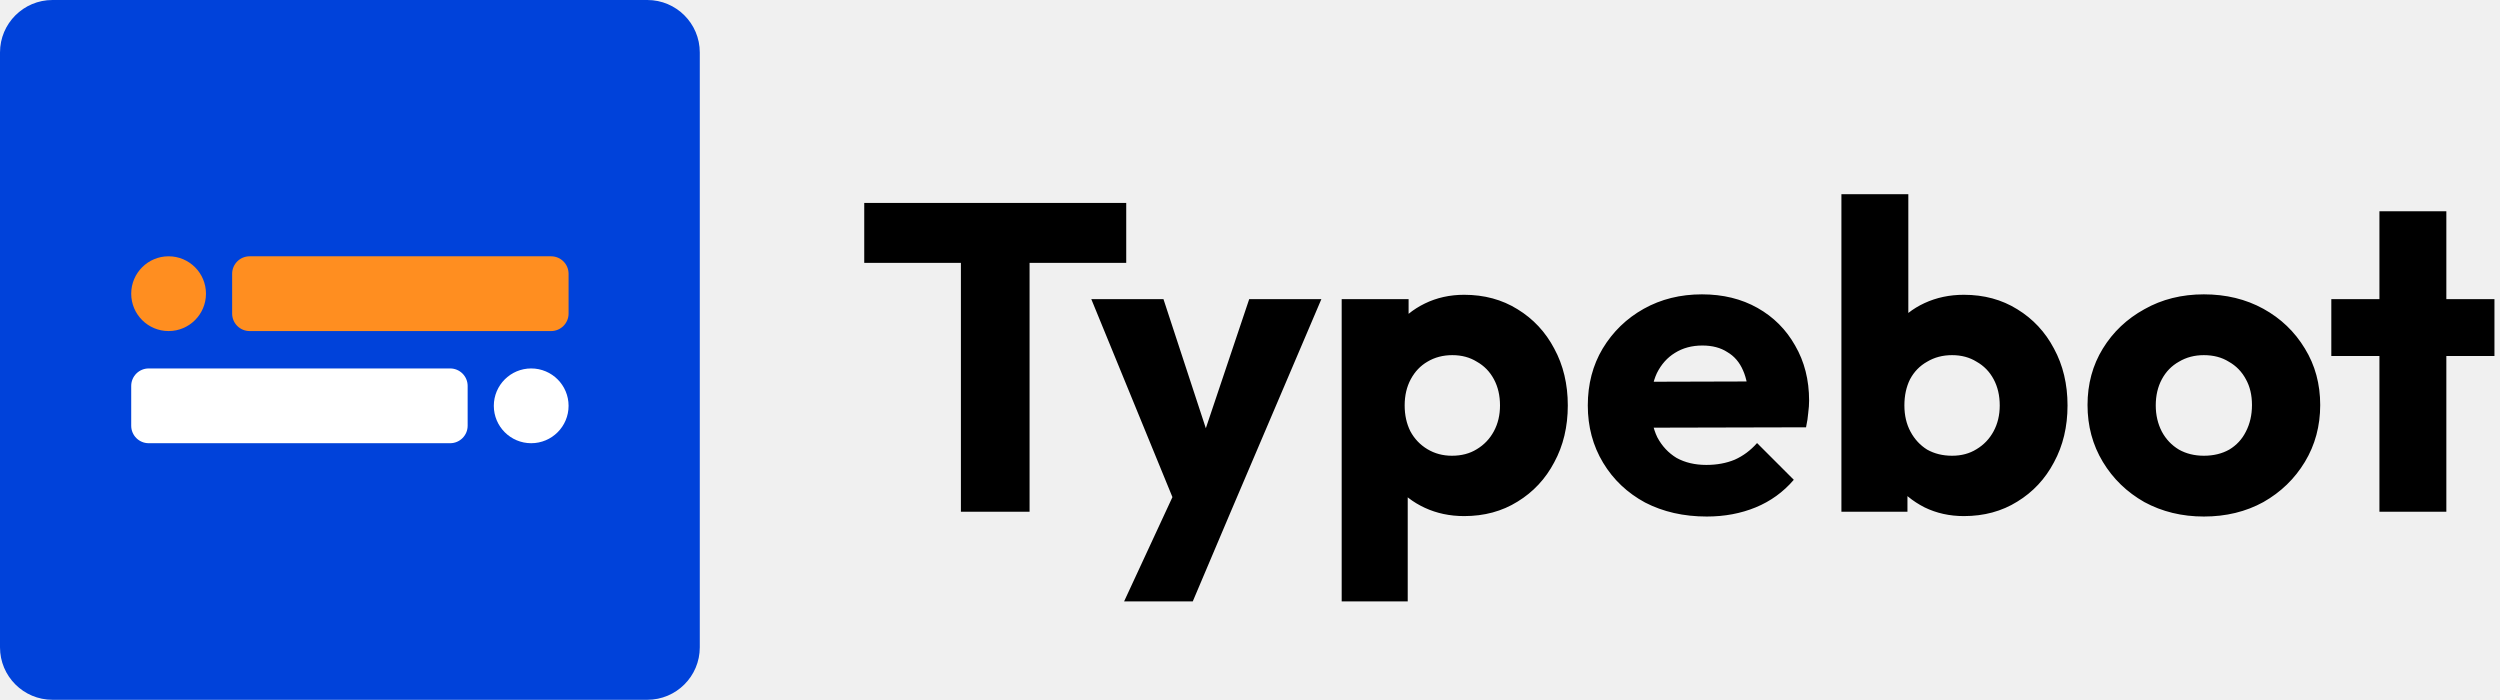
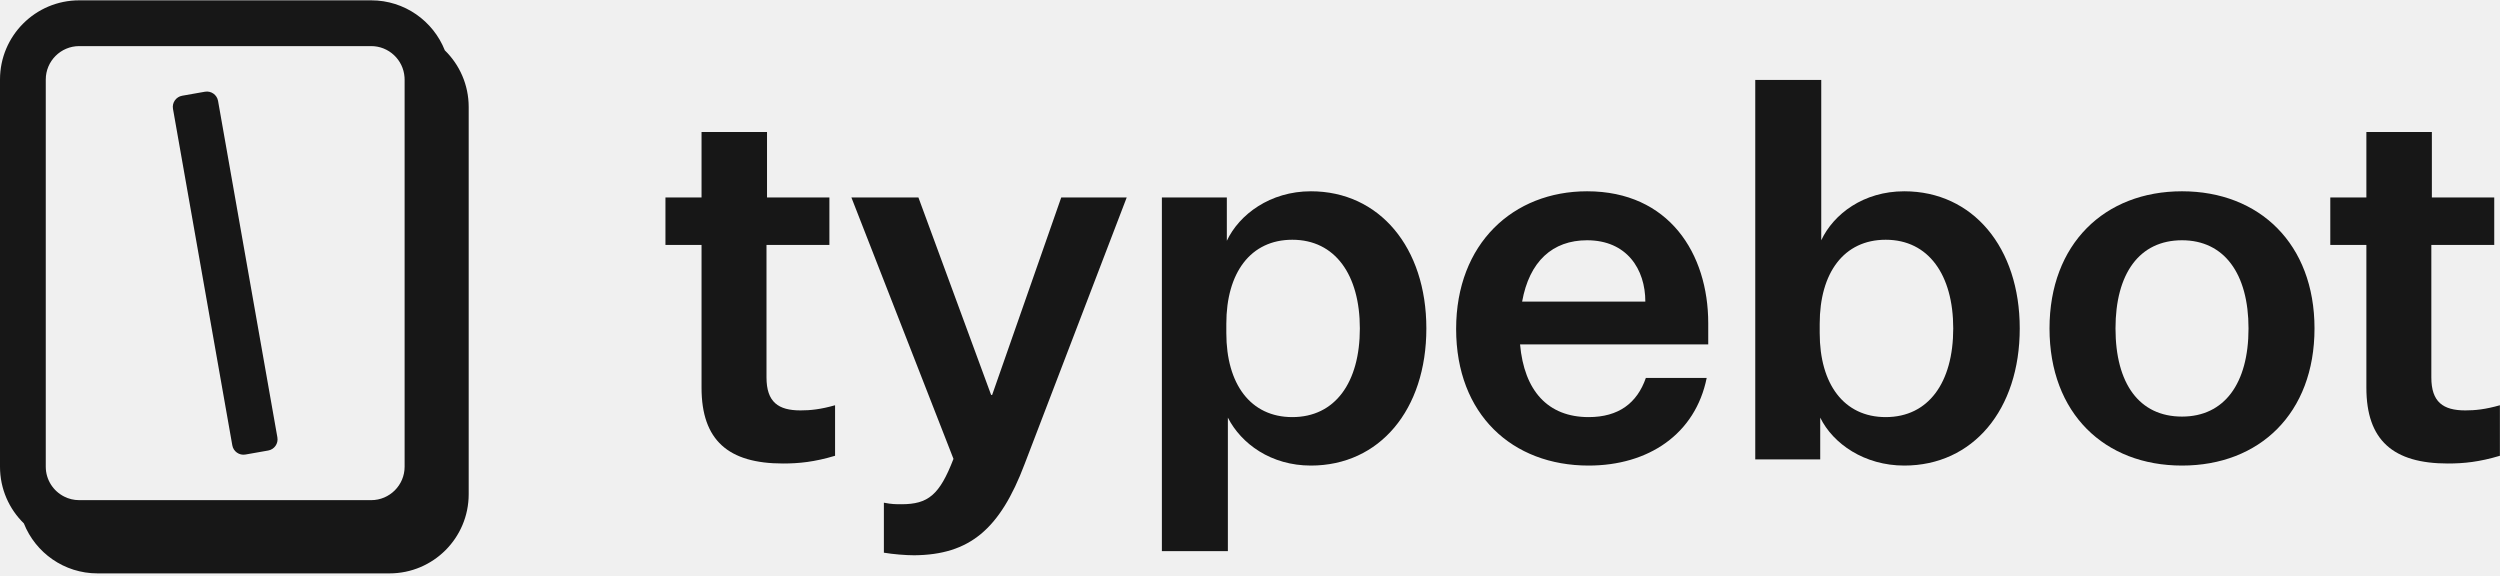
- <svg xmlns="http://www.w3.org/2000/svg" width="2858" height="800" viewBox="0 0 2858 800" fill="none">
-   <g clip-path="url(#clip0_203_2)">
-     <rect width="800" height="800" rx="60" fill="#0042DA" />
-     <rect x="650" y="293" width="85.47" height="384.617" rx="20" transform="rotate(90 650 293)" fill="#FF8E20" />
-     <path fill-rule="evenodd" clip-rule="evenodd" d="M192.735 378.47C216.337 378.47 235.47 359.337 235.47 335.735C235.47 312.133 216.337 293 192.735 293C169.133 293 150 312.133 150 335.735C150 359.337 169.133 378.47 192.735 378.47Z" fill="#FF8E20" />
-     <rect x="150" y="506.677" width="85.47" height="384.617" rx="20" transform="rotate(-90 150 506.677)" fill="white" />
-     <path fill-rule="evenodd" clip-rule="evenodd" d="M607.265 421.206C583.663 421.206 564.53 440.34 564.53 463.942C564.53 487.544 583.663 506.677 607.265 506.677C630.867 506.677 650 487.544 650 463.942C650 440.34 630.867 421.206 607.265 421.206Z" fill="white" />
-     <path d="M1098.5 585V237H1177V585H1098.5ZM988 300.5V232H1287.5V300.5H988ZM1347.58 586L1247.58 342H1330.08L1393.58 535.5H1363.08L1428.08 342H1510.58L1406.58 586H1347.58ZM1285.08 687.5L1358.08 530L1406.58 586L1363.58 687.5H1285.08ZM1673.81 590C1657.48 590 1642.48 586.833 1628.81 580.5C1615.14 574.167 1603.98 565.5 1595.31 554.5C1586.64 543.167 1581.64 530.333 1580.31 516V413.5C1581.64 399.167 1586.64 386.167 1595.31 374.5C1603.98 362.833 1615.14 353.667 1628.81 347C1642.48 340.333 1657.48 337 1673.81 337C1696.81 337 1717.14 342.5 1734.81 353.5C1752.81 364.5 1766.81 379.5 1776.81 398.5C1787.14 417.5 1792.31 439.167 1792.31 463.5C1792.31 487.833 1787.14 509.5 1776.81 528.5C1766.81 547.5 1752.81 562.5 1734.81 573.5C1717.14 584.5 1696.81 590 1673.81 590ZM1659.81 521C1670.81 521 1680.31 518.5 1688.31 513.5C1696.64 508.5 1703.14 501.667 1707.81 493C1712.48 484.333 1714.81 474.5 1714.81 463.5C1714.81 452.167 1712.48 442.167 1707.81 433.5C1703.14 424.833 1696.64 418.167 1688.31 413.5C1680.31 408.5 1670.98 406 1660.31 406C1649.64 406 1640.14 408.5 1631.81 413.5C1623.81 418.167 1617.48 424.833 1612.81 433.5C1608.14 442.167 1605.81 452.167 1605.81 463.5C1605.81 474.5 1607.98 484.333 1612.31 493C1616.98 501.667 1623.48 508.5 1631.81 513.5C1640.14 518.5 1649.48 521 1659.81 521ZM1533.81 687.5V342H1610.31V404.5L1597.81 463.5L1609.31 522.5V687.5H1533.81ZM1951.17 590.5C1924.84 590.5 1901.34 585.167 1880.67 574.5C1860.34 563.5 1844.34 548.333 1832.67 529C1821.01 509.667 1815.17 487.833 1815.17 463.5C1815.17 439.167 1820.84 417.5 1832.17 398.5C1843.84 379.167 1859.51 364 1879.17 353C1898.84 342 1921.01 336.5 1945.67 336.5C1969.67 336.5 1990.84 341.667 2009.17 352C2027.51 362.333 2041.84 376.667 2052.17 395C2062.84 413.333 2068.17 434.333 2068.17 458C2068.17 462.333 2067.84 467 2067.17 472C2066.84 476.667 2066.01 482.167 2064.67 488.5L1855.17 489V436.5L2032.17 436L1999.17 458C1998.84 444 1996.67 432.5 1992.67 423.5C1988.67 414.167 1982.67 407.167 1974.67 402.5C1967.01 397.5 1957.51 395 1946.17 395C1934.17 395 1923.67 397.833 1914.67 403.5C1906.01 408.833 1899.17 416.5 1894.17 426.5C1889.51 436.5 1887.17 448.667 1887.17 463C1887.17 477.333 1889.67 489.667 1894.67 500C1900.01 510 1907.34 517.833 1916.67 523.5C1926.34 528.833 1937.67 531.5 1950.67 531.5C1962.67 531.5 1973.51 529.5 1983.17 525.5C1992.84 521.167 2001.34 514.833 2008.67 506.5L2050.67 548.5C2038.67 562.5 2024.17 573 2007.17 580C1990.17 587 1971.51 590.5 1951.17 590.5ZM2245.1 590C2228.76 590 2213.76 586.667 2200.1 580C2186.43 573 2175.26 563.833 2166.6 552.5C2157.93 540.833 2152.93 527.833 2151.6 513.5V411C2152.93 396.667 2157.93 384 2166.6 373C2175.26 361.667 2186.43 352.833 2200.1 346.5C2213.76 340.167 2228.76 337 2245.1 337C2268.1 337 2288.43 342.5 2306.1 353.5C2324.1 364.5 2338.1 379.5 2348.1 398.5C2358.43 417.5 2363.6 439.167 2363.6 463.5C2363.6 487.833 2358.43 509.5 2348.1 528.5C2338.1 547.5 2324.1 562.5 2306.1 573.5C2288.43 584.5 2268.1 590 2245.1 590ZM2231.6 521C2242.26 521 2251.6 518.5 2259.6 513.5C2267.93 508.5 2274.43 501.667 2279.1 493C2283.76 484.333 2286.1 474.5 2286.1 463.5C2286.1 452.167 2283.76 442.167 2279.1 433.5C2274.43 424.833 2267.93 418.167 2259.6 413.5C2251.6 408.5 2242.26 406 2231.6 406C2220.93 406 2211.43 408.5 2203.1 413.5C2194.76 418.167 2188.26 424.833 2183.6 433.5C2179.26 442.167 2177.1 452.167 2177.1 463.5C2177.1 474.833 2179.43 484.833 2184.1 493.5C2188.76 502.167 2195.1 509 2203.1 514C2211.43 518.667 2220.93 521 2231.6 521ZM2105.1 585V222H2181.6V401.5L2169.1 460.5L2180.6 519.5V585H2105.1ZM2519.46 590.5C2494.46 590.5 2471.79 585 2451.46 574C2431.46 562.667 2415.63 547.333 2403.96 528C2392.29 508.667 2386.46 487 2386.46 463C2386.46 439 2392.29 417.5 2403.96 398.5C2415.63 379.5 2431.46 364.5 2451.46 353.5C2471.46 342.167 2494.13 336.5 2519.46 336.5C2544.79 336.5 2567.46 342 2587.46 353C2607.46 364 2623.29 379.167 2634.96 398.5C2646.63 417.5 2652.46 439 2652.46 463C2652.46 487 2646.63 508.667 2634.96 528C2623.29 547.333 2607.46 562.667 2587.46 574C2567.46 585 2544.79 590.5 2519.46 590.5ZM2519.46 521C2530.46 521 2540.13 518.667 2548.46 514C2556.79 509 2563.13 502.167 2567.46 493.5C2572.13 484.5 2574.46 474.333 2574.46 463C2574.46 451.667 2572.13 441.833 2567.46 433.5C2562.79 424.833 2556.29 418.167 2547.96 413.5C2539.96 408.5 2530.46 406 2519.46 406C2508.79 406 2499.29 408.5 2490.96 413.5C2482.63 418.167 2476.13 424.833 2471.46 433.5C2466.79 442.167 2464.46 452.167 2464.46 463.5C2464.46 474.5 2466.79 484.5 2471.46 493.5C2476.13 502.167 2482.63 509 2490.96 514C2499.29 518.667 2508.79 521 2519.46 521ZM2720.16 585V241.5H2796.66V585H2720.16ZM2665.16 407V342H2851.66V407H2665.16Z" fill="black" />
-   </g>
-   <defs>
-     <clipPath id="clip0_203_2">
-       <rect width="2858" height="800" fill="white" />
-     </clipPath>
-   </defs>
+ <svg xmlns="http://www.w3.org/2000/svg" width="1034" height="238" viewBox="0 0 1034 238" fill="none">
+   <path d="M1033.96 167.61V188.507C1025.43 191.066 1019.04 191.705 1012.43 191.705C989.823 191.705 978.735 182.11 978.735 160.36V101.293H963.809V81.676H978.735V54.595H1005.82V81.676H1031.62V101.293H1005.6V156.095C1005.6 166.33 1010.51 169.742 1019.68 169.742C1023.73 169.742 1027.99 169.316 1033.96 167.61Z" fill="#171717" />
+   <path d="M957.281 135.837C957.281 171.021 934.465 192.558 902.479 192.558C870.494 192.558 847.678 171.021 847.678 135.837C847.678 100.866 870.494 79.116 902.479 79.116C934.465 79.116 957.281 100.866 957.281 135.837ZM874.972 135.837C874.972 158.653 884.781 172.3 902.479 172.3C919.965 172.3 929.987 158.653 929.987 135.837C929.987 113.234 919.965 99.374 902.479 99.374C884.781 99.374 874.972 113.234 874.972 135.837Z" fill="#171717" />
+   <path d="M752.842 172.727V189.999H725.975V33.058H753.269V99.374C758.386 88.499 770.754 79.117 787.6 79.117C815.96 79.117 835.365 102.359 835.365 135.837C835.365 169.529 815.96 192.558 787.6 192.558C771.181 192.558 758.173 183.602 752.842 172.727ZM752.629 133.918V137.757C752.629 158.867 762.651 172.514 779.923 172.514C797.622 172.514 807.857 158.227 807.857 135.837C807.857 113.661 797.622 99.161 779.923 99.161C762.651 99.161 752.629 112.808 752.629 133.918Z" fill="#171717" />
+   <path d="M705.889 156.308C701.197 179.55 681.793 192.558 657.057 192.558C625.499 192.558 602.256 171.447 602.256 136.05C602.256 100.653 625.925 79.116 656.418 79.116C690.322 79.116 706.528 104.918 706.528 133.705V142.447H628.697C630.403 161.639 640.212 172.514 657.057 172.514C669.425 172.514 677.102 166.756 680.727 156.308H705.889ZM656.418 99.374C642.131 99.374 632.535 108.116 629.55 124.749H680.513C680.513 111.315 672.837 99.374 656.418 99.374Z" fill="#171717" />
+   <path d="M507.847 172.727V227.955H480.553V81.675H507.42V99.587C512.538 88.712 525.332 79.116 542.178 79.116C570.538 79.116 589.943 102.359 589.943 135.837C589.943 169.528 570.538 192.558 542.178 192.558C525.759 192.558 513.391 183.602 507.847 172.727ZM507.207 133.918V137.756C507.207 158.866 517.229 172.514 534.501 172.514C552.2 172.514 562.435 158.227 562.435 135.837C562.435 113.66 552.2 99.16 534.501 99.16C517.229 99.16 507.207 112.807 507.207 133.918Z" fill="#171717" />
+   <path d="M394.359 189.786L352.139 81.676H379.859L409.926 163.345H410.352L438.926 81.676H466.007L423.786 191.919C413.551 219 400.97 229.448 378.153 229.662C374.528 229.662 369.411 229.235 365.573 228.595V207.911C368.771 208.551 370.477 208.551 372.823 208.551C383.911 208.551 388.602 204.713 394.359 189.786Z" fill="#171717" />
+   <path d="M345.385 167.61V188.507C336.856 191.066 330.459 191.705 323.848 191.705C301.245 191.705 290.157 182.11 290.157 160.36V101.293H275.23V81.676H290.157V54.595H317.238V81.676H343.04V101.293H317.025V156.095C317.025 166.33 321.929 169.742 331.098 169.742C335.15 169.742 339.414 169.316 345.385 167.61Z" fill="#171717" />
+   <path d="M183.977 20.819C179.176 8.703 167.355 0.139 153.528 0.139H32.758C14.668 0.139 0 14.806 0 32.896V193.043C0 202.228 3.779 210.527 9.867 216.472C14.675 228.587 26.503 237.152 40.33 237.152H161.101C179.191 237.152 193.851 222.492 193.851 204.401V44.255C193.851 35.07 190.072 26.763 183.977 20.819ZM167.348 193.043C167.348 200.661 161.146 206.862 153.528 206.862H32.758C30.524 206.862 28.411 206.332 26.541 205.378C22.028 203.107 18.931 198.427 18.931 193.043V32.896C18.931 25.271 25.133 19.069 32.758 19.069H153.528C160.813 19.069 166.803 24.741 167.31 31.912C167.333 32.238 167.348 32.563 167.348 32.896V193.043Z" fill="#171717" />
+   <path d="M84.758 37.936L75.347 39.595C72.797 40.045 71.095 42.476 71.544 45.025L96.083 184.193C96.533 186.742 98.964 188.444 101.513 187.995L110.924 186.335C113.474 185.886 115.176 183.455 114.727 180.905L90.188 41.738C89.738 39.189 87.307 37.486 84.758 37.936Z" fill="#171717" />
</svg>
